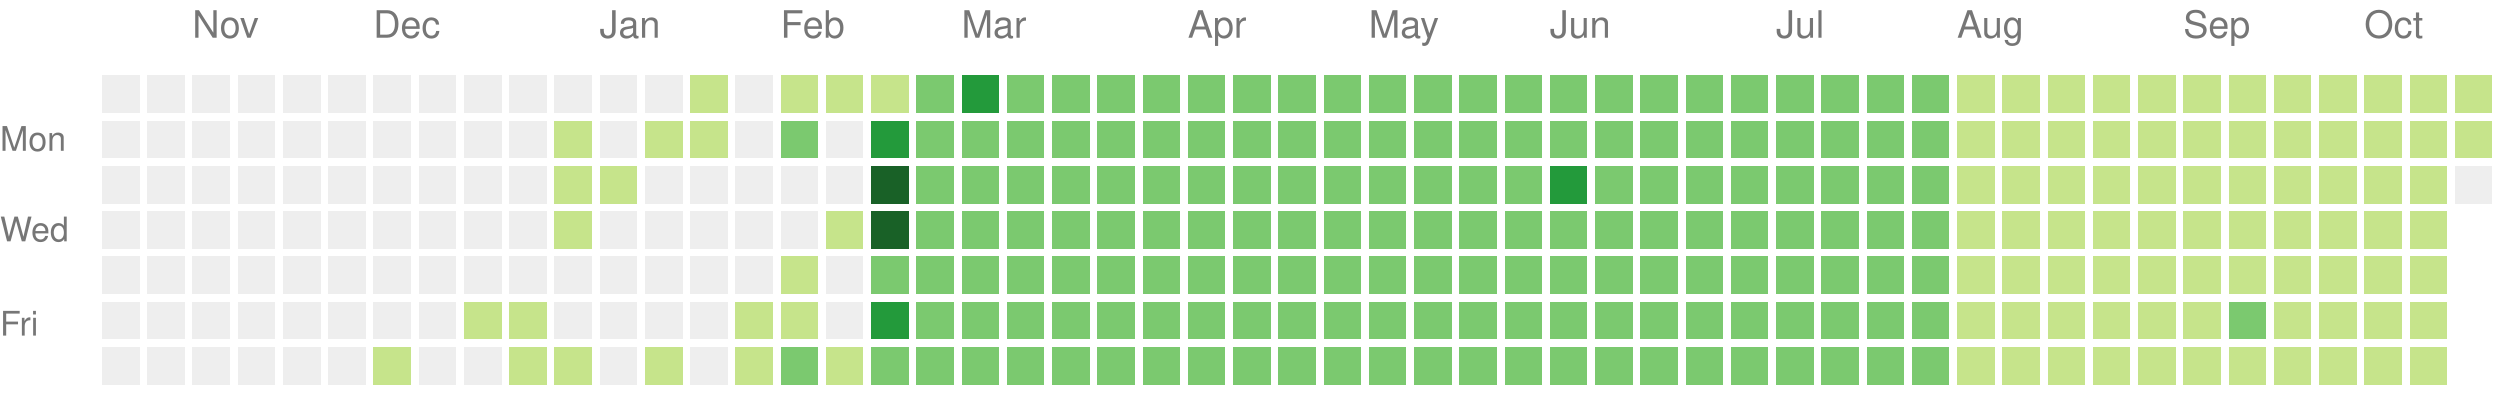
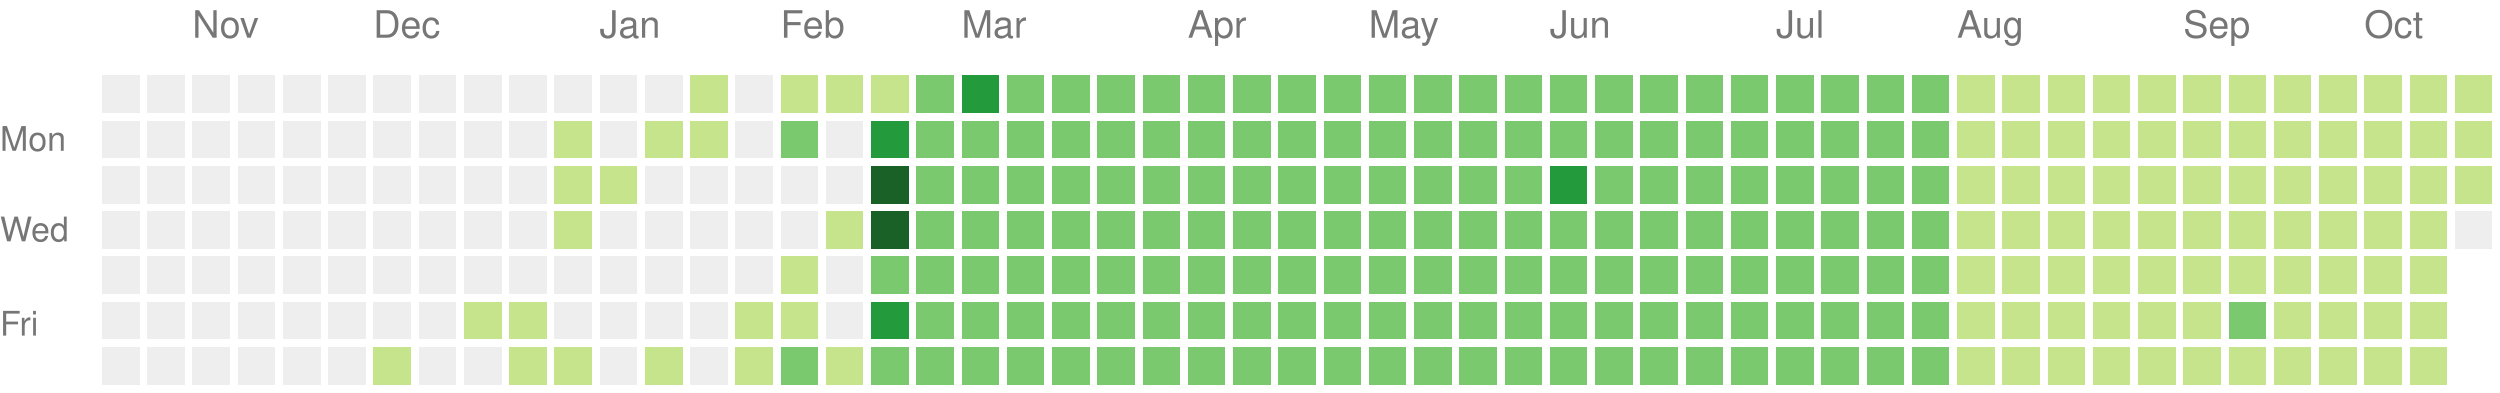
<svg xmlns="http://www.w3.org/2000/svg" version="1.1" width="663" height="104">
  <rect style="fill:#eeeeee;shape-rendering:crispedges;" data-score="0" data-date="2024-10-20" x="27" y="20" width="10" height="10" />
  <rect style="fill:#eeeeee;shape-rendering:crispedges;" data-score="0" data-date="2024-10-27" x="39" y="20" width="10" height="10" />
  <rect style="fill:#eeeeee;shape-rendering:crispedges;" data-score="0" data-date="2024-11-03" x="51" y="20" width="10" height="10" />
  <rect style="fill:#eeeeee;shape-rendering:crispedges;" data-score="0" data-date="2024-11-10" x="63" y="20" width="10" height="10" />
  <rect style="fill:#eeeeee;shape-rendering:crispedges;" data-score="0" data-date="2024-11-17" x="75" y="20" width="10" height="10" />
  <rect style="fill:#eeeeee;shape-rendering:crispedges;" data-score="0" data-date="2024-11-24" x="87" y="20" width="10" height="10" />
  <rect style="fill:#eeeeee;shape-rendering:crispedges;" data-score="0" data-date="2024-12-01" x="99" y="20" width="10" height="10" />
  <rect style="fill:#eeeeee;shape-rendering:crispedges;" data-score="0" data-date="2024-12-08" x="111" y="20" width="10" height="10" />
  <rect style="fill:#eeeeee;shape-rendering:crispedges;" data-score="0" data-date="2024-12-15" x="123" y="20" width="10" height="10" />
  <rect style="fill:#eeeeee;shape-rendering:crispedges;" data-score="0" data-date="2024-12-22" x="135" y="20" width="10" height="10" />
  <rect style="fill:#eeeeee;shape-rendering:crispedges;" data-score="0" data-date="2024-12-29" x="147" y="20" width="10" height="10" />
  <rect style="fill:#eeeeee;shape-rendering:crispedges;" data-score="0" data-date="2025-01-05" x="159" y="20" width="10" height="10" />
  <rect style="fill:#eeeeee;shape-rendering:crispedges;" data-score="0" data-date="2025-01-12" x="171" y="20" width="10" height="10" />
  <rect style="fill:#c6e48b;shape-rendering:crispedges;" data-score="1" data-date="2025-01-19" x="183" y="20" width="10" height="10" />
  <rect style="fill:#eeeeee;shape-rendering:crispedges;" data-score="0" data-date="2025-01-26" x="195" y="20" width="10" height="10" />
  <rect style="fill:#c6e48b;shape-rendering:crispedges;" data-score="1" data-date="2025-02-02" x="207" y="20" width="10" height="10" />
  <rect style="fill:#c6e48b;shape-rendering:crispedges;" data-score="1" data-date="2025-02-09" x="219" y="20" width="10" height="10" />
  <rect style="fill:#c6e48b;shape-rendering:crispedges;" data-score="1" data-date="2025-02-16" x="231" y="20" width="10" height="10" />
  <rect style="fill:#7bc96f;shape-rendering:crispedges;" data-score="2" data-date="2025-02-23" x="243" y="20" width="10" height="10" />
  <rect style="fill:#239a3b;shape-rendering:crispedges;" data-score="3" data-date="2025-03-02" x="255" y="20" width="10" height="10" />
  <rect style="fill:#7bc96f;shape-rendering:crispedges;" data-score="2" data-date="2025-03-09" x="267" y="20" width="10" height="10" />
  <rect style="fill:#7bc96f;shape-rendering:crispedges;" data-score="2" data-date="2025-03-16" x="279" y="20" width="10" height="10" />
  <rect style="fill:#7bc96f;shape-rendering:crispedges;" data-score="2" data-date="2025-03-23" x="291" y="20" width="10" height="10" />
  <rect style="fill:#7bc96f;shape-rendering:crispedges;" data-score="2" data-date="2025-03-30" x="303" y="20" width="10" height="10" />
  <rect style="fill:#7bc96f;shape-rendering:crispedges;" data-score="2" data-date="2025-04-06" x="315" y="20" width="10" height="10" />
  <rect style="fill:#7bc96f;shape-rendering:crispedges;" data-score="2" data-date="2025-04-13" x="327" y="20" width="10" height="10" />
  <rect style="fill:#7bc96f;shape-rendering:crispedges;" data-score="2" data-date="2025-04-20" x="339" y="20" width="10" height="10" />
  <rect style="fill:#7bc96f;shape-rendering:crispedges;" data-score="2" data-date="2025-04-27" x="351" y="20" width="10" height="10" />
  <rect style="fill:#7bc96f;shape-rendering:crispedges;" data-score="2" data-date="2025-05-04" x="363" y="20" width="10" height="10" />
  <rect style="fill:#7bc96f;shape-rendering:crispedges;" data-score="2" data-date="2025-05-11" x="375" y="20" width="10" height="10" />
  <rect style="fill:#7bc96f;shape-rendering:crispedges;" data-score="2" data-date="2025-05-18" x="387" y="20" width="10" height="10" />
  <rect style="fill:#7bc96f;shape-rendering:crispedges;" data-score="2" data-date="2025-05-25" x="399" y="20" width="10" height="10" />
  <rect style="fill:#7bc96f;shape-rendering:crispedges;" data-score="2" data-date="2025-06-01" x="411" y="20" width="10" height="10" />
  <rect style="fill:#7bc96f;shape-rendering:crispedges;" data-score="2" data-date="2025-06-08" x="423" y="20" width="10" height="10" />
  <rect style="fill:#7bc96f;shape-rendering:crispedges;" data-score="2" data-date="2025-06-15" x="435" y="20" width="10" height="10" />
  <rect style="fill:#7bc96f;shape-rendering:crispedges;" data-score="2" data-date="2025-06-22" x="447" y="20" width="10" height="10" />
  <rect style="fill:#7bc96f;shape-rendering:crispedges;" data-score="2" data-date="2025-06-29" x="459" y="20" width="10" height="10" />
  <rect style="fill:#7bc96f;shape-rendering:crispedges;" data-score="2" data-date="2025-07-06" x="471" y="20" width="10" height="10" />
  <rect style="fill:#7bc96f;shape-rendering:crispedges;" data-score="2" data-date="2025-07-13" x="483" y="20" width="10" height="10" />
  <rect style="fill:#7bc96f;shape-rendering:crispedges;" data-score="2" data-date="2025-07-20" x="495" y="20" width="10" height="10" />
  <rect style="fill:#7bc96f;shape-rendering:crispedges;" data-score="2" data-date="2025-07-27" x="507" y="20" width="10" height="10" />
  <rect style="fill:#c6e48b;shape-rendering:crispedges;" data-score="1" data-date="2025-08-03" x="519" y="20" width="10" height="10" />
  <rect style="fill:#c6e48b;shape-rendering:crispedges;" data-score="1" data-date="2025-08-10" x="531" y="20" width="10" height="10" />
  <rect style="fill:#c6e48b;shape-rendering:crispedges;" data-score="1" data-date="2025-08-17" x="543" y="20" width="10" height="10" />
  <rect style="fill:#c6e48b;shape-rendering:crispedges;" data-score="1" data-date="2025-08-24" x="555" y="20" width="10" height="10" />
  <rect style="fill:#c6e48b;shape-rendering:crispedges;" data-score="1" data-date="2025-08-31" x="567" y="20" width="10" height="10" />
  <rect style="fill:#c6e48b;shape-rendering:crispedges;" data-score="1" data-date="2025-09-07" x="579" y="20" width="10" height="10" />
  <rect style="fill:#c6e48b;shape-rendering:crispedges;" data-score="1" data-date="2025-09-14" x="591" y="20" width="10" height="10" />
  <rect style="fill:#c6e48b;shape-rendering:crispedges;" data-score="1" data-date="2025-09-21" x="603" y="20" width="10" height="10" />
  <rect style="fill:#c6e48b;shape-rendering:crispedges;" data-score="1" data-date="2025-09-28" x="615" y="20" width="10" height="10" />
  <rect style="fill:#c6e48b;shape-rendering:crispedges;" data-score="1" data-date="2025-10-05" x="627" y="20" width="10" height="10" />
  <rect style="fill:#c6e48b;shape-rendering:crispedges;" data-score="1" data-date="2025-10-12" x="639" y="20" width="10" height="10" />
  <rect style="fill:#c6e48b;shape-rendering:crispedges;" data-score="1" data-date="2025-10-19" x="651" y="20" width="10" height="10" />
  <rect style="fill:#eeeeee;shape-rendering:crispedges;" data-score="0" data-date="2024-10-21" x="27" y="32" width="10" height="10" />
  <rect style="fill:#eeeeee;shape-rendering:crispedges;" data-score="0" data-date="2024-10-28" x="39" y="32" width="10" height="10" />
  <rect style="fill:#eeeeee;shape-rendering:crispedges;" data-score="0" data-date="2024-11-04" x="51" y="32" width="10" height="10" />
  <rect style="fill:#eeeeee;shape-rendering:crispedges;" data-score="0" data-date="2024-11-11" x="63" y="32" width="10" height="10" />
  <rect style="fill:#eeeeee;shape-rendering:crispedges;" data-score="0" data-date="2024-11-18" x="75" y="32" width="10" height="10" />
  <rect style="fill:#eeeeee;shape-rendering:crispedges;" data-score="0" data-date="2024-11-25" x="87" y="32" width="10" height="10" />
  <rect style="fill:#eeeeee;shape-rendering:crispedges;" data-score="0" data-date="2024-12-02" x="99" y="32" width="10" height="10" />
  <rect style="fill:#eeeeee;shape-rendering:crispedges;" data-score="0" data-date="2024-12-09" x="111" y="32" width="10" height="10" />
  <rect style="fill:#eeeeee;shape-rendering:crispedges;" data-score="0" data-date="2024-12-16" x="123" y="32" width="10" height="10" />
  <rect style="fill:#eeeeee;shape-rendering:crispedges;" data-score="0" data-date="2024-12-23" x="135" y="32" width="10" height="10" />
  <rect style="fill:#c6e48b;shape-rendering:crispedges;" data-score="1" data-date="2024-12-30" x="147" y="32" width="10" height="10" />
  <rect style="fill:#eeeeee;shape-rendering:crispedges;" data-score="0" data-date="2025-01-06" x="159" y="32" width="10" height="10" />
  <rect style="fill:#c6e48b;shape-rendering:crispedges;" data-score="1" data-date="2025-01-13" x="171" y="32" width="10" height="10" />
  <rect style="fill:#c6e48b;shape-rendering:crispedges;" data-score="1" data-date="2025-01-20" x="183" y="32" width="10" height="10" />
  <rect style="fill:#eeeeee;shape-rendering:crispedges;" data-score="0" data-date="2025-01-27" x="195" y="32" width="10" height="10" />
  <rect style="fill:#7bc96f;shape-rendering:crispedges;" data-score="2" data-date="2025-02-03" x="207" y="32" width="10" height="10" />
  <rect style="fill:#eeeeee;shape-rendering:crispedges;" data-score="0" data-date="2025-02-10" x="219" y="32" width="10" height="10" />
  <rect style="fill:#239a3b;shape-rendering:crispedges;" data-score="3" data-date="2025-02-17" x="231" y="32" width="10" height="10" />
  <rect style="fill:#7bc96f;shape-rendering:crispedges;" data-score="2" data-date="2025-02-24" x="243" y="32" width="10" height="10" />
  <rect style="fill:#7bc96f;shape-rendering:crispedges;" data-score="2" data-date="2025-03-03" x="255" y="32" width="10" height="10" />
  <rect style="fill:#7bc96f;shape-rendering:crispedges;" data-score="2" data-date="2025-03-10" x="267" y="32" width="10" height="10" />
  <rect style="fill:#7bc96f;shape-rendering:crispedges;" data-score="2" data-date="2025-03-17" x="279" y="32" width="10" height="10" />
  <rect style="fill:#7bc96f;shape-rendering:crispedges;" data-score="2" data-date="2025-03-24" x="291" y="32" width="10" height="10" />
  <rect style="fill:#7bc96f;shape-rendering:crispedges;" data-score="2" data-date="2025-03-31" x="303" y="32" width="10" height="10" />
  <rect style="fill:#7bc96f;shape-rendering:crispedges;" data-score="2" data-date="2025-04-07" x="315" y="32" width="10" height="10" />
  <rect style="fill:#7bc96f;shape-rendering:crispedges;" data-score="2" data-date="2025-04-14" x="327" y="32" width="10" height="10" />
  <rect style="fill:#7bc96f;shape-rendering:crispedges;" data-score="2" data-date="2025-04-21" x="339" y="32" width="10" height="10" />
  <rect style="fill:#7bc96f;shape-rendering:crispedges;" data-score="2" data-date="2025-04-28" x="351" y="32" width="10" height="10" />
  <rect style="fill:#7bc96f;shape-rendering:crispedges;" data-score="2" data-date="2025-05-05" x="363" y="32" width="10" height="10" />
  <rect style="fill:#7bc96f;shape-rendering:crispedges;" data-score="2" data-date="2025-05-12" x="375" y="32" width="10" height="10" />
  <rect style="fill:#7bc96f;shape-rendering:crispedges;" data-score="2" data-date="2025-05-19" x="387" y="32" width="10" height="10" />
  <rect style="fill:#7bc96f;shape-rendering:crispedges;" data-score="2" data-date="2025-05-26" x="399" y="32" width="10" height="10" />
  <rect style="fill:#7bc96f;shape-rendering:crispedges;" data-score="2" data-date="2025-06-02" x="411" y="32" width="10" height="10" />
  <rect style="fill:#7bc96f;shape-rendering:crispedges;" data-score="2" data-date="2025-06-09" x="423" y="32" width="10" height="10" />
  <rect style="fill:#7bc96f;shape-rendering:crispedges;" data-score="2" data-date="2025-06-16" x="435" y="32" width="10" height="10" />
  <rect style="fill:#7bc96f;shape-rendering:crispedges;" data-score="2" data-date="2025-06-23" x="447" y="32" width="10" height="10" />
  <rect style="fill:#7bc96f;shape-rendering:crispedges;" data-score="2" data-date="2025-06-30" x="459" y="32" width="10" height="10" />
  <rect style="fill:#7bc96f;shape-rendering:crispedges;" data-score="2" data-date="2025-07-07" x="471" y="32" width="10" height="10" />
  <rect style="fill:#7bc96f;shape-rendering:crispedges;" data-score="2" data-date="2025-07-14" x="483" y="32" width="10" height="10" />
  <rect style="fill:#7bc96f;shape-rendering:crispedges;" data-score="2" data-date="2025-07-21" x="495" y="32" width="10" height="10" />
  <rect style="fill:#7bc96f;shape-rendering:crispedges;" data-score="2" data-date="2025-07-28" x="507" y="32" width="10" height="10" />
  <rect style="fill:#c6e48b;shape-rendering:crispedges;" data-score="1" data-date="2025-08-04" x="519" y="32" width="10" height="10" />
  <rect style="fill:#c6e48b;shape-rendering:crispedges;" data-score="1" data-date="2025-08-11" x="531" y="32" width="10" height="10" />
  <rect style="fill:#c6e48b;shape-rendering:crispedges;" data-score="1" data-date="2025-08-18" x="543" y="32" width="10" height="10" />
  <rect style="fill:#c6e48b;shape-rendering:crispedges;" data-score="1" data-date="2025-08-25" x="555" y="32" width="10" height="10" />
  <rect style="fill:#c6e48b;shape-rendering:crispedges;" data-score="1" data-date="2025-09-01" x="567" y="32" width="10" height="10" />
  <rect style="fill:#c6e48b;shape-rendering:crispedges;" data-score="1" data-date="2025-09-08" x="579" y="32" width="10" height="10" />
  <rect style="fill:#c6e48b;shape-rendering:crispedges;" data-score="1" data-date="2025-09-15" x="591" y="32" width="10" height="10" />
  <rect style="fill:#c6e48b;shape-rendering:crispedges;" data-score="1" data-date="2025-09-22" x="603" y="32" width="10" height="10" />
  <rect style="fill:#c6e48b;shape-rendering:crispedges;" data-score="1" data-date="2025-09-29" x="615" y="32" width="10" height="10" />
  <rect style="fill:#c6e48b;shape-rendering:crispedges;" data-score="1" data-date="2025-10-06" x="627" y="32" width="10" height="10" />
  <rect style="fill:#c6e48b;shape-rendering:crispedges;" data-score="1" data-date="2025-10-13" x="639" y="32" width="10" height="10" />
  <rect style="fill:#c6e48b;shape-rendering:crispedges;" data-score="1" data-date="2025-10-20" x="651" y="32" width="10" height="10" />
  <rect style="fill:#eeeeee;shape-rendering:crispedges;" data-score="0" data-date="2024-10-22" x="27" y="44" width="10" height="10" />
  <rect style="fill:#eeeeee;shape-rendering:crispedges;" data-score="0" data-date="2024-10-29" x="39" y="44" width="10" height="10" />
  <rect style="fill:#eeeeee;shape-rendering:crispedges;" data-score="0" data-date="2024-11-05" x="51" y="44" width="10" height="10" />
  <rect style="fill:#eeeeee;shape-rendering:crispedges;" data-score="0" data-date="2024-11-12" x="63" y="44" width="10" height="10" />
  <rect style="fill:#eeeeee;shape-rendering:crispedges;" data-score="0" data-date="2024-11-19" x="75" y="44" width="10" height="10" />
  <rect style="fill:#eeeeee;shape-rendering:crispedges;" data-score="0" data-date="2024-11-26" x="87" y="44" width="10" height="10" />
  <rect style="fill:#eeeeee;shape-rendering:crispedges;" data-score="0" data-date="2024-12-03" x="99" y="44" width="10" height="10" />
  <rect style="fill:#eeeeee;shape-rendering:crispedges;" data-score="0" data-date="2024-12-10" x="111" y="44" width="10" height="10" />
  <rect style="fill:#eeeeee;shape-rendering:crispedges;" data-score="0" data-date="2024-12-17" x="123" y="44" width="10" height="10" />
  <rect style="fill:#eeeeee;shape-rendering:crispedges;" data-score="0" data-date="2024-12-24" x="135" y="44" width="10" height="10" />
  <rect style="fill:#c6e48b;shape-rendering:crispedges;" data-score="1" data-date="2024-12-31" x="147" y="44" width="10" height="10" />
  <rect style="fill:#c6e48b;shape-rendering:crispedges;" data-score="1" data-date="2025-01-07" x="159" y="44" width="10" height="10" />
  <rect style="fill:#eeeeee;shape-rendering:crispedges;" data-score="0" data-date="2025-01-14" x="171" y="44" width="10" height="10" />
  <rect style="fill:#eeeeee;shape-rendering:crispedges;" data-score="0" data-date="2025-01-21" x="183" y="44" width="10" height="10" />
  <rect style="fill:#eeeeee;shape-rendering:crispedges;" data-score="0" data-date="2025-01-28" x="195" y="44" width="10" height="10" />
  <rect style="fill:#eeeeee;shape-rendering:crispedges;" data-score="0" data-date="2025-02-04" x="207" y="44" width="10" height="10" />
  <rect style="fill:#eeeeee;shape-rendering:crispedges;" data-score="0" data-date="2025-02-11" x="219" y="44" width="10" height="10" />
  <rect style="fill:#196127;shape-rendering:crispedges;" data-score="4" data-date="2025-02-18" x="231" y="44" width="10" height="10" />
  <rect style="fill:#7bc96f;shape-rendering:crispedges;" data-score="2" data-date="2025-02-25" x="243" y="44" width="10" height="10" />
  <rect style="fill:#7bc96f;shape-rendering:crispedges;" data-score="2" data-date="2025-03-04" x="255" y="44" width="10" height="10" />
  <rect style="fill:#7bc96f;shape-rendering:crispedges;" data-score="2" data-date="2025-03-11" x="267" y="44" width="10" height="10" />
  <rect style="fill:#7bc96f;shape-rendering:crispedges;" data-score="2" data-date="2025-03-18" x="279" y="44" width="10" height="10" />
  <rect style="fill:#7bc96f;shape-rendering:crispedges;" data-score="2" data-date="2025-03-25" x="291" y="44" width="10" height="10" />
  <rect style="fill:#7bc96f;shape-rendering:crispedges;" data-score="2" data-date="2025-04-01" x="303" y="44" width="10" height="10" />
  <rect style="fill:#7bc96f;shape-rendering:crispedges;" data-score="2" data-date="2025-04-08" x="315" y="44" width="10" height="10" />
  <rect style="fill:#7bc96f;shape-rendering:crispedges;" data-score="2" data-date="2025-04-15" x="327" y="44" width="10" height="10" />
  <rect style="fill:#7bc96f;shape-rendering:crispedges;" data-score="2" data-date="2025-04-22" x="339" y="44" width="10" height="10" />
  <rect style="fill:#7bc96f;shape-rendering:crispedges;" data-score="2" data-date="2025-04-29" x="351" y="44" width="10" height="10" />
  <rect style="fill:#7bc96f;shape-rendering:crispedges;" data-score="2" data-date="2025-05-06" x="363" y="44" width="10" height="10" />
  <rect style="fill:#7bc96f;shape-rendering:crispedges;" data-score="2" data-date="2025-05-13" x="375" y="44" width="10" height="10" />
  <rect style="fill:#7bc96f;shape-rendering:crispedges;" data-score="2" data-date="2025-05-20" x="387" y="44" width="10" height="10" />
  <rect style="fill:#7bc96f;shape-rendering:crispedges;" data-score="2" data-date="2025-05-27" x="399" y="44" width="10" height="10" />
  <rect style="fill:#239a3b;shape-rendering:crispedges;" data-score="3" data-date="2025-06-03" x="411" y="44" width="10" height="10" />
  <rect style="fill:#7bc96f;shape-rendering:crispedges;" data-score="2" data-date="2025-06-10" x="423" y="44" width="10" height="10" />
  <rect style="fill:#7bc96f;shape-rendering:crispedges;" data-score="2" data-date="2025-06-17" x="435" y="44" width="10" height="10" />
  <rect style="fill:#7bc96f;shape-rendering:crispedges;" data-score="2" data-date="2025-06-24" x="447" y="44" width="10" height="10" />
  <rect style="fill:#7bc96f;shape-rendering:crispedges;" data-score="2" data-date="2025-07-01" x="459" y="44" width="10" height="10" />
  <rect style="fill:#7bc96f;shape-rendering:crispedges;" data-score="2" data-date="2025-07-08" x="471" y="44" width="10" height="10" />
  <rect style="fill:#7bc96f;shape-rendering:crispedges;" data-score="2" data-date="2025-07-15" x="483" y="44" width="10" height="10" />
  <rect style="fill:#7bc96f;shape-rendering:crispedges;" data-score="2" data-date="2025-07-22" x="495" y="44" width="10" height="10" />
  <rect style="fill:#7bc96f;shape-rendering:crispedges;" data-score="2" data-date="2025-07-29" x="507" y="44" width="10" height="10" />
  <rect style="fill:#c6e48b;shape-rendering:crispedges;" data-score="1" data-date="2025-08-05" x="519" y="44" width="10" height="10" />
  <rect style="fill:#c6e48b;shape-rendering:crispedges;" data-score="1" data-date="2025-08-12" x="531" y="44" width="10" height="10" />
  <rect style="fill:#c6e48b;shape-rendering:crispedges;" data-score="1" data-date="2025-08-19" x="543" y="44" width="10" height="10" />
  <rect style="fill:#c6e48b;shape-rendering:crispedges;" data-score="1" data-date="2025-08-26" x="555" y="44" width="10" height="10" />
  <rect style="fill:#c6e48b;shape-rendering:crispedges;" data-score="1" data-date="2025-09-02" x="567" y="44" width="10" height="10" />
  <rect style="fill:#c6e48b;shape-rendering:crispedges;" data-score="1" data-date="2025-09-09" x="579" y="44" width="10" height="10" />
  <rect style="fill:#c6e48b;shape-rendering:crispedges;" data-score="1" data-date="2025-09-16" x="591" y="44" width="10" height="10" />
  <rect style="fill:#c6e48b;shape-rendering:crispedges;" data-score="1" data-date="2025-09-23" x="603" y="44" width="10" height="10" />
  <rect style="fill:#c6e48b;shape-rendering:crispedges;" data-score="1" data-date="2025-09-30" x="615" y="44" width="10" height="10" />
  <rect style="fill:#c6e48b;shape-rendering:crispedges;" data-score="1" data-date="2025-10-07" x="627" y="44" width="10" height="10" />
  <rect style="fill:#c6e48b;shape-rendering:crispedges;" data-score="1" data-date="2025-10-14" x="639" y="44" width="10" height="10" />
-   <rect style="fill:#eeeeee;shape-rendering:crispedges;" data-score="0" data-date="2025-10-21" x="651" y="44" width="10" height="10" />
+   <rect style="fill:#c6e48b;shape-rendering:crispedges;" data-score="1" data-date="2025-10-21" x="651" y="44" width="10" height="10" />
  <rect style="fill:#eeeeee;shape-rendering:crispedges;" data-score="0" data-date="2024-10-23" x="27" y="56" width="10" height="10" />
  <rect style="fill:#eeeeee;shape-rendering:crispedges;" data-score="0" data-date="2024-10-30" x="39" y="56" width="10" height="10" />
  <rect style="fill:#eeeeee;shape-rendering:crispedges;" data-score="0" data-date="2024-11-06" x="51" y="56" width="10" height="10" />
  <rect style="fill:#eeeeee;shape-rendering:crispedges;" data-score="0" data-date="2024-11-13" x="63" y="56" width="10" height="10" />
  <rect style="fill:#eeeeee;shape-rendering:crispedges;" data-score="0" data-date="2024-11-20" x="75" y="56" width="10" height="10" />
  <rect style="fill:#eeeeee;shape-rendering:crispedges;" data-score="0" data-date="2024-11-27" x="87" y="56" width="10" height="10" />
  <rect style="fill:#eeeeee;shape-rendering:crispedges;" data-score="0" data-date="2024-12-04" x="99" y="56" width="10" height="10" />
  <rect style="fill:#eeeeee;shape-rendering:crispedges;" data-score="0" data-date="2024-12-11" x="111" y="56" width="10" height="10" />
  <rect style="fill:#eeeeee;shape-rendering:crispedges;" data-score="0" data-date="2024-12-18" x="123" y="56" width="10" height="10" />
  <rect style="fill:#eeeeee;shape-rendering:crispedges;" data-score="0" data-date="2024-12-25" x="135" y="56" width="10" height="10" />
  <rect style="fill:#c6e48b;shape-rendering:crispedges;" data-score="1" data-date="2025-01-01" x="147" y="56" width="10" height="10" />
  <rect style="fill:#eeeeee;shape-rendering:crispedges;" data-score="0" data-date="2025-01-08" x="159" y="56" width="10" height="10" />
  <rect style="fill:#eeeeee;shape-rendering:crispedges;" data-score="0" data-date="2025-01-15" x="171" y="56" width="10" height="10" />
  <rect style="fill:#eeeeee;shape-rendering:crispedges;" data-score="0" data-date="2025-01-22" x="183" y="56" width="10" height="10" />
  <rect style="fill:#eeeeee;shape-rendering:crispedges;" data-score="0" data-date="2025-01-29" x="195" y="56" width="10" height="10" />
  <rect style="fill:#eeeeee;shape-rendering:crispedges;" data-score="0" data-date="2025-02-05" x="207" y="56" width="10" height="10" />
  <rect style="fill:#c6e48b;shape-rendering:crispedges;" data-score="1" data-date="2025-02-12" x="219" y="56" width="10" height="10" />
  <rect style="fill:#196127;shape-rendering:crispedges;" data-score="4" data-date="2025-02-19" x="231" y="56" width="10" height="10" />
  <rect style="fill:#7bc96f;shape-rendering:crispedges;" data-score="2" data-date="2025-02-26" x="243" y="56" width="10" height="10" />
  <rect style="fill:#7bc96f;shape-rendering:crispedges;" data-score="2" data-date="2025-03-05" x="255" y="56" width="10" height="10" />
  <rect style="fill:#7bc96f;shape-rendering:crispedges;" data-score="2" data-date="2025-03-12" x="267" y="56" width="10" height="10" />
  <rect style="fill:#7bc96f;shape-rendering:crispedges;" data-score="2" data-date="2025-03-19" x="279" y="56" width="10" height="10" />
  <rect style="fill:#7bc96f;shape-rendering:crispedges;" data-score="2" data-date="2025-03-26" x="291" y="56" width="10" height="10" />
  <rect style="fill:#7bc96f;shape-rendering:crispedges;" data-score="2" data-date="2025-04-02" x="303" y="56" width="10" height="10" />
  <rect style="fill:#7bc96f;shape-rendering:crispedges;" data-score="2" data-date="2025-04-09" x="315" y="56" width="10" height="10" />
  <rect style="fill:#7bc96f;shape-rendering:crispedges;" data-score="2" data-date="2025-04-16" x="327" y="56" width="10" height="10" />
  <rect style="fill:#7bc96f;shape-rendering:crispedges;" data-score="2" data-date="2025-04-23" x="339" y="56" width="10" height="10" />
  <rect style="fill:#7bc96f;shape-rendering:crispedges;" data-score="2" data-date="2025-04-30" x="351" y="56" width="10" height="10" />
  <rect style="fill:#7bc96f;shape-rendering:crispedges;" data-score="2" data-date="2025-05-07" x="363" y="56" width="10" height="10" />
  <rect style="fill:#7bc96f;shape-rendering:crispedges;" data-score="2" data-date="2025-05-14" x="375" y="56" width="10" height="10" />
  <rect style="fill:#7bc96f;shape-rendering:crispedges;" data-score="2" data-date="2025-05-21" x="387" y="56" width="10" height="10" />
  <rect style="fill:#7bc96f;shape-rendering:crispedges;" data-score="2" data-date="2025-05-28" x="399" y="56" width="10" height="10" />
  <rect style="fill:#7bc96f;shape-rendering:crispedges;" data-score="2" data-date="2025-06-04" x="411" y="56" width="10" height="10" />
  <rect style="fill:#7bc96f;shape-rendering:crispedges;" data-score="2" data-date="2025-06-11" x="423" y="56" width="10" height="10" />
  <rect style="fill:#7bc96f;shape-rendering:crispedges;" data-score="2" data-date="2025-06-18" x="435" y="56" width="10" height="10" />
  <rect style="fill:#7bc96f;shape-rendering:crispedges;" data-score="2" data-date="2025-06-25" x="447" y="56" width="10" height="10" />
  <rect style="fill:#7bc96f;shape-rendering:crispedges;" data-score="2" data-date="2025-07-02" x="459" y="56" width="10" height="10" />
  <rect style="fill:#7bc96f;shape-rendering:crispedges;" data-score="2" data-date="2025-07-09" x="471" y="56" width="10" height="10" />
  <rect style="fill:#7bc96f;shape-rendering:crispedges;" data-score="2" data-date="2025-07-16" x="483" y="56" width="10" height="10" />
  <rect style="fill:#7bc96f;shape-rendering:crispedges;" data-score="2" data-date="2025-07-23" x="495" y="56" width="10" height="10" />
  <rect style="fill:#7bc96f;shape-rendering:crispedges;" data-score="2" data-date="2025-07-30" x="507" y="56" width="10" height="10" />
  <rect style="fill:#c6e48b;shape-rendering:crispedges;" data-score="1" data-date="2025-08-06" x="519" y="56" width="10" height="10" />
  <rect style="fill:#c6e48b;shape-rendering:crispedges;" data-score="1" data-date="2025-08-13" x="531" y="56" width="10" height="10" />
  <rect style="fill:#c6e48b;shape-rendering:crispedges;" data-score="1" data-date="2025-08-20" x="543" y="56" width="10" height="10" />
  <rect style="fill:#c6e48b;shape-rendering:crispedges;" data-score="1" data-date="2025-08-27" x="555" y="56" width="10" height="10" />
  <rect style="fill:#c6e48b;shape-rendering:crispedges;" data-score="1" data-date="2025-09-03" x="567" y="56" width="10" height="10" />
  <rect style="fill:#c6e48b;shape-rendering:crispedges;" data-score="1" data-date="2025-09-10" x="579" y="56" width="10" height="10" />
  <rect style="fill:#c6e48b;shape-rendering:crispedges;" data-score="1" data-date="2025-09-17" x="591" y="56" width="10" height="10" />
  <rect style="fill:#c6e48b;shape-rendering:crispedges;" data-score="1" data-date="2025-09-24" x="603" y="56" width="10" height="10" />
  <rect style="fill:#c6e48b;shape-rendering:crispedges;" data-score="1" data-date="2025-10-01" x="615" y="56" width="10" height="10" />
  <rect style="fill:#c6e48b;shape-rendering:crispedges;" data-score="1" data-date="2025-10-08" x="627" y="56" width="10" height="10" />
  <rect style="fill:#c6e48b;shape-rendering:crispedges;" data-score="1" data-date="2025-10-15" x="639" y="56" width="10" height="10" />
+   <rect style="fill:#eeeeee;shape-rendering:crispedges;" data-score="0" data-date="2025-10-22" x="651" y="56" width="10" height="10" />
  <rect style="fill:#eeeeee;shape-rendering:crispedges;" data-score="0" data-date="2024-10-24" x="27" y="68" width="10" height="10" />
  <rect style="fill:#eeeeee;shape-rendering:crispedges;" data-score="0" data-date="2024-10-31" x="39" y="68" width="10" height="10" />
  <rect style="fill:#eeeeee;shape-rendering:crispedges;" data-score="0" data-date="2024-11-07" x="51" y="68" width="10" height="10" />
  <rect style="fill:#eeeeee;shape-rendering:crispedges;" data-score="0" data-date="2024-11-14" x="63" y="68" width="10" height="10" />
  <rect style="fill:#eeeeee;shape-rendering:crispedges;" data-score="0" data-date="2024-11-21" x="75" y="68" width="10" height="10" />
  <rect style="fill:#eeeeee;shape-rendering:crispedges;" data-score="0" data-date="2024-11-28" x="87" y="68" width="10" height="10" />
  <rect style="fill:#eeeeee;shape-rendering:crispedges;" data-score="0" data-date="2024-12-05" x="99" y="68" width="10" height="10" />
  <rect style="fill:#eeeeee;shape-rendering:crispedges;" data-score="0" data-date="2024-12-12" x="111" y="68" width="10" height="10" />
  <rect style="fill:#eeeeee;shape-rendering:crispedges;" data-score="0" data-date="2024-12-19" x="123" y="68" width="10" height="10" />
  <rect style="fill:#eeeeee;shape-rendering:crispedges;" data-score="0" data-date="2024-12-26" x="135" y="68" width="10" height="10" />
  <rect style="fill:#eeeeee;shape-rendering:crispedges;" data-score="0" data-date="2025-01-02" x="147" y="68" width="10" height="10" />
  <rect style="fill:#eeeeee;shape-rendering:crispedges;" data-score="0" data-date="2025-01-09" x="159" y="68" width="10" height="10" />
  <rect style="fill:#eeeeee;shape-rendering:crispedges;" data-score="0" data-date="2025-01-16" x="171" y="68" width="10" height="10" />
  <rect style="fill:#eeeeee;shape-rendering:crispedges;" data-score="0" data-date="2025-01-23" x="183" y="68" width="10" height="10" />
  <rect style="fill:#eeeeee;shape-rendering:crispedges;" data-score="0" data-date="2025-01-30" x="195" y="68" width="10" height="10" />
  <rect style="fill:#c6e48b;shape-rendering:crispedges;" data-score="1" data-date="2025-02-06" x="207" y="68" width="10" height="10" />
  <rect style="fill:#eeeeee;shape-rendering:crispedges;" data-score="0" data-date="2025-02-13" x="219" y="68" width="10" height="10" />
  <rect style="fill:#7bc96f;shape-rendering:crispedges;" data-score="2" data-date="2025-02-20" x="231" y="68" width="10" height="10" />
  <rect style="fill:#7bc96f;shape-rendering:crispedges;" data-score="2" data-date="2025-02-27" x="243" y="68" width="10" height="10" />
  <rect style="fill:#7bc96f;shape-rendering:crispedges;" data-score="2" data-date="2025-03-06" x="255" y="68" width="10" height="10" />
  <rect style="fill:#7bc96f;shape-rendering:crispedges;" data-score="2" data-date="2025-03-13" x="267" y="68" width="10" height="10" />
  <rect style="fill:#7bc96f;shape-rendering:crispedges;" data-score="2" data-date="2025-03-20" x="279" y="68" width="10" height="10" />
  <rect style="fill:#7bc96f;shape-rendering:crispedges;" data-score="2" data-date="2025-03-27" x="291" y="68" width="10" height="10" />
  <rect style="fill:#7bc96f;shape-rendering:crispedges;" data-score="2" data-date="2025-04-03" x="303" y="68" width="10" height="10" />
  <rect style="fill:#7bc96f;shape-rendering:crispedges;" data-score="2" data-date="2025-04-10" x="315" y="68" width="10" height="10" />
  <rect style="fill:#7bc96f;shape-rendering:crispedges;" data-score="2" data-date="2025-04-17" x="327" y="68" width="10" height="10" />
  <rect style="fill:#7bc96f;shape-rendering:crispedges;" data-score="2" data-date="2025-04-24" x="339" y="68" width="10" height="10" />
  <rect style="fill:#7bc96f;shape-rendering:crispedges;" data-score="2" data-date="2025-05-01" x="351" y="68" width="10" height="10" />
  <rect style="fill:#7bc96f;shape-rendering:crispedges;" data-score="2" data-date="2025-05-08" x="363" y="68" width="10" height="10" />
  <rect style="fill:#7bc96f;shape-rendering:crispedges;" data-score="2" data-date="2025-05-15" x="375" y="68" width="10" height="10" />
  <rect style="fill:#7bc96f;shape-rendering:crispedges;" data-score="2" data-date="2025-05-22" x="387" y="68" width="10" height="10" />
  <rect style="fill:#7bc96f;shape-rendering:crispedges;" data-score="2" data-date="2025-05-29" x="399" y="68" width="10" height="10" />
  <rect style="fill:#7bc96f;shape-rendering:crispedges;" data-score="2" data-date="2025-06-05" x="411" y="68" width="10" height="10" />
  <rect style="fill:#7bc96f;shape-rendering:crispedges;" data-score="2" data-date="2025-06-12" x="423" y="68" width="10" height="10" />
  <rect style="fill:#7bc96f;shape-rendering:crispedges;" data-score="2" data-date="2025-06-19" x="435" y="68" width="10" height="10" />
  <rect style="fill:#7bc96f;shape-rendering:crispedges;" data-score="2" data-date="2025-06-26" x="447" y="68" width="10" height="10" />
  <rect style="fill:#7bc96f;shape-rendering:crispedges;" data-score="2" data-date="2025-07-03" x="459" y="68" width="10" height="10" />
  <rect style="fill:#7bc96f;shape-rendering:crispedges;" data-score="2" data-date="2025-07-10" x="471" y="68" width="10" height="10" />
  <rect style="fill:#7bc96f;shape-rendering:crispedges;" data-score="2" data-date="2025-07-17" x="483" y="68" width="10" height="10" />
  <rect style="fill:#7bc96f;shape-rendering:crispedges;" data-score="2" data-date="2025-07-24" x="495" y="68" width="10" height="10" />
  <rect style="fill:#7bc96f;shape-rendering:crispedges;" data-score="2" data-date="2025-07-31" x="507" y="68" width="10" height="10" />
  <rect style="fill:#c6e48b;shape-rendering:crispedges;" data-score="1" data-date="2025-08-07" x="519" y="68" width="10" height="10" />
  <rect style="fill:#c6e48b;shape-rendering:crispedges;" data-score="1" data-date="2025-08-14" x="531" y="68" width="10" height="10" />
  <rect style="fill:#c6e48b;shape-rendering:crispedges;" data-score="1" data-date="2025-08-21" x="543" y="68" width="10" height="10" />
  <rect style="fill:#c6e48b;shape-rendering:crispedges;" data-score="1" data-date="2025-08-28" x="555" y="68" width="10" height="10" />
  <rect style="fill:#c6e48b;shape-rendering:crispedges;" data-score="1" data-date="2025-09-04" x="567" y="68" width="10" height="10" />
  <rect style="fill:#c6e48b;shape-rendering:crispedges;" data-score="1" data-date="2025-09-11" x="579" y="68" width="10" height="10" />
  <rect style="fill:#c6e48b;shape-rendering:crispedges;" data-score="1" data-date="2025-09-18" x="591" y="68" width="10" height="10" />
  <rect style="fill:#c6e48b;shape-rendering:crispedges;" data-score="1" data-date="2025-09-25" x="603" y="68" width="10" height="10" />
  <rect style="fill:#c6e48b;shape-rendering:crispedges;" data-score="1" data-date="2025-10-02" x="615" y="68" width="10" height="10" />
  <rect style="fill:#c6e48b;shape-rendering:crispedges;" data-score="1" data-date="2025-10-09" x="627" y="68" width="10" height="10" />
  <rect style="fill:#c6e48b;shape-rendering:crispedges;" data-score="1" data-date="2025-10-16" x="639" y="68" width="10" height="10" />
  <rect style="fill:#eeeeee;shape-rendering:crispedges;" data-score="0" data-date="2024-10-25" x="27" y="80" width="10" height="10" />
  <rect style="fill:#eeeeee;shape-rendering:crispedges;" data-score="0" data-date="2024-11-01" x="39" y="80" width="10" height="10" />
  <rect style="fill:#eeeeee;shape-rendering:crispedges;" data-score="0" data-date="2024-11-08" x="51" y="80" width="10" height="10" />
  <rect style="fill:#eeeeee;shape-rendering:crispedges;" data-score="0" data-date="2024-11-15" x="63" y="80" width="10" height="10" />
  <rect style="fill:#eeeeee;shape-rendering:crispedges;" data-score="0" data-date="2024-11-22" x="75" y="80" width="10" height="10" />
  <rect style="fill:#eeeeee;shape-rendering:crispedges;" data-score="0" data-date="2024-11-29" x="87" y="80" width="10" height="10" />
  <rect style="fill:#eeeeee;shape-rendering:crispedges;" data-score="0" data-date="2024-12-06" x="99" y="80" width="10" height="10" />
  <rect style="fill:#eeeeee;shape-rendering:crispedges;" data-score="0" data-date="2024-12-13" x="111" y="80" width="10" height="10" />
  <rect style="fill:#c6e48b;shape-rendering:crispedges;" data-score="1" data-date="2024-12-20" x="123" y="80" width="10" height="10" />
  <rect style="fill:#c6e48b;shape-rendering:crispedges;" data-score="1" data-date="2024-12-27" x="135" y="80" width="10" height="10" />
  <rect style="fill:#eeeeee;shape-rendering:crispedges;" data-score="0" data-date="2025-01-03" x="147" y="80" width="10" height="10" />
  <rect style="fill:#eeeeee;shape-rendering:crispedges;" data-score="0" data-date="2025-01-10" x="159" y="80" width="10" height="10" />
  <rect style="fill:#eeeeee;shape-rendering:crispedges;" data-score="0" data-date="2025-01-17" x="171" y="80" width="10" height="10" />
  <rect style="fill:#eeeeee;shape-rendering:crispedges;" data-score="0" data-date="2025-01-24" x="183" y="80" width="10" height="10" />
  <rect style="fill:#c6e48b;shape-rendering:crispedges;" data-score="1" data-date="2025-01-31" x="195" y="80" width="10" height="10" />
  <rect style="fill:#c6e48b;shape-rendering:crispedges;" data-score="1" data-date="2025-02-07" x="207" y="80" width="10" height="10" />
  <rect style="fill:#eeeeee;shape-rendering:crispedges;" data-score="0" data-date="2025-02-14" x="219" y="80" width="10" height="10" />
  <rect style="fill:#239a3b;shape-rendering:crispedges;" data-score="3" data-date="2025-02-21" x="231" y="80" width="10" height="10" />
  <rect style="fill:#7bc96f;shape-rendering:crispedges;" data-score="2" data-date="2025-02-28" x="243" y="80" width="10" height="10" />
  <rect style="fill:#7bc96f;shape-rendering:crispedges;" data-score="2" data-date="2025-03-07" x="255" y="80" width="10" height="10" />
  <rect style="fill:#7bc96f;shape-rendering:crispedges;" data-score="2" data-date="2025-03-14" x="267" y="80" width="10" height="10" />
  <rect style="fill:#7bc96f;shape-rendering:crispedges;" data-score="2" data-date="2025-03-21" x="279" y="80" width="10" height="10" />
  <rect style="fill:#7bc96f;shape-rendering:crispedges;" data-score="2" data-date="2025-03-28" x="291" y="80" width="10" height="10" />
  <rect style="fill:#7bc96f;shape-rendering:crispedges;" data-score="2" data-date="2025-04-04" x="303" y="80" width="10" height="10" />
  <rect style="fill:#7bc96f;shape-rendering:crispedges;" data-score="2" data-date="2025-04-11" x="315" y="80" width="10" height="10" />
  <rect style="fill:#7bc96f;shape-rendering:crispedges;" data-score="2" data-date="2025-04-18" x="327" y="80" width="10" height="10" />
  <rect style="fill:#7bc96f;shape-rendering:crispedges;" data-score="2" data-date="2025-04-25" x="339" y="80" width="10" height="10" />
  <rect style="fill:#7bc96f;shape-rendering:crispedges;" data-score="2" data-date="2025-05-02" x="351" y="80" width="10" height="10" />
  <rect style="fill:#7bc96f;shape-rendering:crispedges;" data-score="2" data-date="2025-05-09" x="363" y="80" width="10" height="10" />
  <rect style="fill:#7bc96f;shape-rendering:crispedges;" data-score="2" data-date="2025-05-16" x="375" y="80" width="10" height="10" />
  <rect style="fill:#7bc96f;shape-rendering:crispedges;" data-score="2" data-date="2025-05-23" x="387" y="80" width="10" height="10" />
  <rect style="fill:#7bc96f;shape-rendering:crispedges;" data-score="2" data-date="2025-05-30" x="399" y="80" width="10" height="10" />
  <rect style="fill:#7bc96f;shape-rendering:crispedges;" data-score="2" data-date="2025-06-06" x="411" y="80" width="10" height="10" />
  <rect style="fill:#7bc96f;shape-rendering:crispedges;" data-score="2" data-date="2025-06-13" x="423" y="80" width="10" height="10" />
  <rect style="fill:#7bc96f;shape-rendering:crispedges;" data-score="2" data-date="2025-06-20" x="435" y="80" width="10" height="10" />
  <rect style="fill:#7bc96f;shape-rendering:crispedges;" data-score="2" data-date="2025-06-27" x="447" y="80" width="10" height="10" />
  <rect style="fill:#7bc96f;shape-rendering:crispedges;" data-score="2" data-date="2025-07-04" x="459" y="80" width="10" height="10" />
  <rect style="fill:#7bc96f;shape-rendering:crispedges;" data-score="2" data-date="2025-07-11" x="471" y="80" width="10" height="10" />
  <rect style="fill:#7bc96f;shape-rendering:crispedges;" data-score="2" data-date="2025-07-18" x="483" y="80" width="10" height="10" />
  <rect style="fill:#7bc96f;shape-rendering:crispedges;" data-score="2" data-date="2025-07-25" x="495" y="80" width="10" height="10" />
  <rect style="fill:#7bc96f;shape-rendering:crispedges;" data-score="2" data-date="2025-08-01" x="507" y="80" width="10" height="10" />
  <rect style="fill:#c6e48b;shape-rendering:crispedges;" data-score="1" data-date="2025-08-08" x="519" y="80" width="10" height="10" />
  <rect style="fill:#c6e48b;shape-rendering:crispedges;" data-score="1" data-date="2025-08-15" x="531" y="80" width="10" height="10" />
  <rect style="fill:#c6e48b;shape-rendering:crispedges;" data-score="1" data-date="2025-08-22" x="543" y="80" width="10" height="10" />
  <rect style="fill:#c6e48b;shape-rendering:crispedges;" data-score="1" data-date="2025-08-29" x="555" y="80" width="10" height="10" />
  <rect style="fill:#c6e48b;shape-rendering:crispedges;" data-score="1" data-date="2025-09-05" x="567" y="80" width="10" height="10" />
  <rect style="fill:#c6e48b;shape-rendering:crispedges;" data-score="1" data-date="2025-09-12" x="579" y="80" width="10" height="10" />
  <rect style="fill:#7bc96f;shape-rendering:crispedges;" data-score="2" data-date="2025-09-19" x="591" y="80" width="10" height="10" />
  <rect style="fill:#c6e48b;shape-rendering:crispedges;" data-score="1" data-date="2025-09-26" x="603" y="80" width="10" height="10" />
  <rect style="fill:#c6e48b;shape-rendering:crispedges;" data-score="1" data-date="2025-10-03" x="615" y="80" width="10" height="10" />
  <rect style="fill:#c6e48b;shape-rendering:crispedges;" data-score="1" data-date="2025-10-10" x="627" y="80" width="10" height="10" />
  <rect style="fill:#c6e48b;shape-rendering:crispedges;" data-score="1" data-date="2025-10-17" x="639" y="80" width="10" height="10" />
  <rect style="fill:#eeeeee;shape-rendering:crispedges;" data-score="0" data-date="2024-10-26" x="27" y="92" width="10" height="10" />
  <rect style="fill:#eeeeee;shape-rendering:crispedges;" data-score="0" data-date="2024-11-02" x="39" y="92" width="10" height="10" />
  <rect style="fill:#eeeeee;shape-rendering:crispedges;" data-score="0" data-date="2024-11-09" x="51" y="92" width="10" height="10" />
  <rect style="fill:#eeeeee;shape-rendering:crispedges;" data-score="0" data-date="2024-11-16" x="63" y="92" width="10" height="10" />
  <rect style="fill:#eeeeee;shape-rendering:crispedges;" data-score="0" data-date="2024-11-23" x="75" y="92" width="10" height="10" />
  <rect style="fill:#eeeeee;shape-rendering:crispedges;" data-score="0" data-date="2024-11-30" x="87" y="92" width="10" height="10" />
  <rect style="fill:#c6e48b;shape-rendering:crispedges;" data-score="1" data-date="2024-12-07" x="99" y="92" width="10" height="10" />
  <rect style="fill:#eeeeee;shape-rendering:crispedges;" data-score="0" data-date="2024-12-14" x="111" y="92" width="10" height="10" />
  <rect style="fill:#eeeeee;shape-rendering:crispedges;" data-score="0" data-date="2024-12-21" x="123" y="92" width="10" height="10" />
  <rect style="fill:#c6e48b;shape-rendering:crispedges;" data-score="1" data-date="2024-12-28" x="135" y="92" width="10" height="10" />
  <rect style="fill:#c6e48b;shape-rendering:crispedges;" data-score="1" data-date="2025-01-04" x="147" y="92" width="10" height="10" />
  <rect style="fill:#eeeeee;shape-rendering:crispedges;" data-score="0" data-date="2025-01-11" x="159" y="92" width="10" height="10" />
  <rect style="fill:#c6e48b;shape-rendering:crispedges;" data-score="1" data-date="2025-01-18" x="171" y="92" width="10" height="10" />
  <rect style="fill:#eeeeee;shape-rendering:crispedges;" data-score="0" data-date="2025-01-25" x="183" y="92" width="10" height="10" />
  <rect style="fill:#c6e48b;shape-rendering:crispedges;" data-score="1" data-date="2025-02-01" x="195" y="92" width="10" height="10" />
  <rect style="fill:#7bc96f;shape-rendering:crispedges;" data-score="2" data-date="2025-02-08" x="207" y="92" width="10" height="10" />
  <rect style="fill:#c6e48b;shape-rendering:crispedges;" data-score="1" data-date="2025-02-15" x="219" y="92" width="10" height="10" />
  <rect style="fill:#7bc96f;shape-rendering:crispedges;" data-score="2" data-date="2025-02-22" x="231" y="92" width="10" height="10" />
  <rect style="fill:#7bc96f;shape-rendering:crispedges;" data-score="2" data-date="2025-03-01" x="243" y="92" width="10" height="10" />
  <rect style="fill:#7bc96f;shape-rendering:crispedges;" data-score="2" data-date="2025-03-08" x="255" y="92" width="10" height="10" />
  <rect style="fill:#7bc96f;shape-rendering:crispedges;" data-score="2" data-date="2025-03-15" x="267" y="92" width="10" height="10" />
  <rect style="fill:#7bc96f;shape-rendering:crispedges;" data-score="2" data-date="2025-03-22" x="279" y="92" width="10" height="10" />
  <rect style="fill:#7bc96f;shape-rendering:crispedges;" data-score="2" data-date="2025-03-29" x="291" y="92" width="10" height="10" />
  <rect style="fill:#7bc96f;shape-rendering:crispedges;" data-score="2" data-date="2025-04-05" x="303" y="92" width="10" height="10" />
  <rect style="fill:#7bc96f;shape-rendering:crispedges;" data-score="2" data-date="2025-04-12" x="315" y="92" width="10" height="10" />
  <rect style="fill:#7bc96f;shape-rendering:crispedges;" data-score="2" data-date="2025-04-19" x="327" y="92" width="10" height="10" />
  <rect style="fill:#7bc96f;shape-rendering:crispedges;" data-score="2" data-date="2025-04-26" x="339" y="92" width="10" height="10" />
  <rect style="fill:#7bc96f;shape-rendering:crispedges;" data-score="2" data-date="2025-05-03" x="351" y="92" width="10" height="10" />
  <rect style="fill:#7bc96f;shape-rendering:crispedges;" data-score="2" data-date="2025-05-10" x="363" y="92" width="10" height="10" />
  <rect style="fill:#7bc96f;shape-rendering:crispedges;" data-score="2" data-date="2025-05-17" x="375" y="92" width="10" height="10" />
  <rect style="fill:#7bc96f;shape-rendering:crispedges;" data-score="2" data-date="2025-05-24" x="387" y="92" width="10" height="10" />
  <rect style="fill:#7bc96f;shape-rendering:crispedges;" data-score="2" data-date="2025-05-31" x="399" y="92" width="10" height="10" />
  <rect style="fill:#7bc96f;shape-rendering:crispedges;" data-score="2" data-date="2025-06-07" x="411" y="92" width="10" height="10" />
  <rect style="fill:#7bc96f;shape-rendering:crispedges;" data-score="2" data-date="2025-06-14" x="423" y="92" width="10" height="10" />
  <rect style="fill:#7bc96f;shape-rendering:crispedges;" data-score="2" data-date="2025-06-21" x="435" y="92" width="10" height="10" />
  <rect style="fill:#7bc96f;shape-rendering:crispedges;" data-score="2" data-date="2025-06-28" x="447" y="92" width="10" height="10" />
  <rect style="fill:#7bc96f;shape-rendering:crispedges;" data-score="2" data-date="2025-07-05" x="459" y="92" width="10" height="10" />
  <rect style="fill:#7bc96f;shape-rendering:crispedges;" data-score="2" data-date="2025-07-12" x="471" y="92" width="10" height="10" />
  <rect style="fill:#7bc96f;shape-rendering:crispedges;" data-score="2" data-date="2025-07-19" x="483" y="92" width="10" height="10" />
  <rect style="fill:#7bc96f;shape-rendering:crispedges;" data-score="2" data-date="2025-07-26" x="495" y="92" width="10" height="10" />
  <rect style="fill:#7bc96f;shape-rendering:crispedges;" data-score="2" data-date="2025-08-02" x="507" y="92" width="10" height="10" />
  <rect style="fill:#c6e48b;shape-rendering:crispedges;" data-score="1" data-date="2025-08-09" x="519" y="92" width="10" height="10" />
  <rect style="fill:#c6e48b;shape-rendering:crispedges;" data-score="1" data-date="2025-08-16" x="531" y="92" width="10" height="10" />
  <rect style="fill:#c6e48b;shape-rendering:crispedges;" data-score="1" data-date="2025-08-23" x="543" y="92" width="10" height="10" />
  <rect style="fill:#c6e48b;shape-rendering:crispedges;" data-score="1" data-date="2025-08-30" x="555" y="92" width="10" height="10" />
  <rect style="fill:#c6e48b;shape-rendering:crispedges;" data-score="1" data-date="2025-09-06" x="567" y="92" width="10" height="10" />
  <rect style="fill:#c6e48b;shape-rendering:crispedges;" data-score="1" data-date="2025-09-13" x="579" y="92" width="10" height="10" />
  <rect style="fill:#c6e48b;shape-rendering:crispedges;" data-score="1" data-date="2025-09-20" x="591" y="92" width="10" height="10" />
  <rect style="fill:#c6e48b;shape-rendering:crispedges;" data-score="1" data-date="2025-09-27" x="603" y="92" width="10" height="10" />
  <rect style="fill:#c6e48b;shape-rendering:crispedges;" data-score="1" data-date="2025-10-04" x="615" y="92" width="10" height="10" />
  <rect style="fill:#c6e48b;shape-rendering:crispedges;" data-score="1" data-date="2025-10-11" x="627" y="92" width="10" height="10" />
  <rect style="fill:#c6e48b;shape-rendering:crispedges;" data-score="1" data-date="2025-10-18" x="639" y="92" width="10" height="10" />
  <text style="fill:#767676;text-anchor:start;text-align:center;font-family:-apple-system, BlinkMacSystemFont, 'Segoe UI', Helvetica, Arial, sans-serif, 'Apple Color Emoji', 'Segoe UI Emoji', 'Segoe UI Symbol';white-space:nowrap;font-size:9px;display:none;" x="0" y="28">Sun</text>
  <text style="fill:#767676;text-anchor:start;text-align:center;font-family:-apple-system, BlinkMacSystemFont, 'Segoe UI', Helvetica, Arial, sans-serif, 'Apple Color Emoji', 'Segoe UI Emoji', 'Segoe UI Symbol';white-space:nowrap;font-size:9px;" x="0" y="40">Mon</text>
  <text style="fill:#767676;text-anchor:start;text-align:center;font-family:-apple-system, BlinkMacSystemFont, 'Segoe UI', Helvetica, Arial, sans-serif, 'Apple Color Emoji', 'Segoe UI Emoji', 'Segoe UI Symbol';white-space:nowrap;font-size:9px;display:none;" x="0" y="52">Tue</text>
  <text style="fill:#767676;text-anchor:start;text-align:center;font-family:-apple-system, BlinkMacSystemFont, 'Segoe UI', Helvetica, Arial, sans-serif, 'Apple Color Emoji', 'Segoe UI Emoji', 'Segoe UI Symbol';white-space:nowrap;font-size:9px;" x="0" y="64">Wed</text>
  <text style="fill:#767676;text-anchor:start;text-align:center;font-family:-apple-system, BlinkMacSystemFont, 'Segoe UI', Helvetica, Arial, sans-serif, 'Apple Color Emoji', 'Segoe UI Emoji', 'Segoe UI Symbol';white-space:nowrap;font-size:9px;display:none;" x="0" y="77">Thu</text>
  <text style="fill:#767676;text-anchor:start;text-align:center;font-family:-apple-system, BlinkMacSystemFont, 'Segoe UI', Helvetica, Arial, sans-serif, 'Apple Color Emoji', 'Segoe UI Emoji', 'Segoe UI Symbol';white-space:nowrap;font-size:9px;" x="0" y="89">Fri</text>
  <text style="fill:#767676;text-anchor:start;text-align:center;font-family:-apple-system, BlinkMacSystemFont, 'Segoe UI', Helvetica, Arial, sans-serif, 'Apple Color Emoji', 'Segoe UI Emoji', 'Segoe UI Symbol';white-space:nowrap;font-size:9px;display:none;" x="0" y="101">Sat</text>
  <text style="fill:#767676;text-anchor:start;text-align:center;font-family:-apple-system, BlinkMacSystemFont, 'Segoe UI', Helvetica, Arial, sans-serif, 'Apple Color Emoji', 'Segoe UI Emoji', 'Segoe UI Symbol';white-space:nowrap;font-size:10px;" x="51" y="10">Nov</text>
  <text style="fill:#767676;text-anchor:start;text-align:center;font-family:-apple-system, BlinkMacSystemFont, 'Segoe UI', Helvetica, Arial, sans-serif, 'Apple Color Emoji', 'Segoe UI Emoji', 'Segoe UI Symbol';white-space:nowrap;font-size:10px;" x="99" y="10">Dec</text>
  <text style="fill:#767676;text-anchor:start;text-align:center;font-family:-apple-system, BlinkMacSystemFont, 'Segoe UI', Helvetica, Arial, sans-serif, 'Apple Color Emoji', 'Segoe UI Emoji', 'Segoe UI Symbol';white-space:nowrap;font-size:10px;" x="159" y="10">Jan</text>
  <text style="fill:#767676;text-anchor:start;text-align:center;font-family:-apple-system, BlinkMacSystemFont, 'Segoe UI', Helvetica, Arial, sans-serif, 'Apple Color Emoji', 'Segoe UI Emoji', 'Segoe UI Symbol';white-space:nowrap;font-size:10px;" x="207" y="10">Feb</text>
  <text style="fill:#767676;text-anchor:start;text-align:center;font-family:-apple-system, BlinkMacSystemFont, 'Segoe UI', Helvetica, Arial, sans-serif, 'Apple Color Emoji', 'Segoe UI Emoji', 'Segoe UI Symbol';white-space:nowrap;font-size:10px;" x="255" y="10">Mar</text>
  <text style="fill:#767676;text-anchor:start;text-align:center;font-family:-apple-system, BlinkMacSystemFont, 'Segoe UI', Helvetica, Arial, sans-serif, 'Apple Color Emoji', 'Segoe UI Emoji', 'Segoe UI Symbol';white-space:nowrap;font-size:10px;" x="315" y="10">Apr</text>
  <text style="fill:#767676;text-anchor:start;text-align:center;font-family:-apple-system, BlinkMacSystemFont, 'Segoe UI', Helvetica, Arial, sans-serif, 'Apple Color Emoji', 'Segoe UI Emoji', 'Segoe UI Symbol';white-space:nowrap;font-size:10px;" x="363" y="10">May</text>
  <text style="fill:#767676;text-anchor:start;text-align:center;font-family:-apple-system, BlinkMacSystemFont, 'Segoe UI', Helvetica, Arial, sans-serif, 'Apple Color Emoji', 'Segoe UI Emoji', 'Segoe UI Symbol';white-space:nowrap;font-size:10px;" x="411" y="10">Jun</text>
  <text style="fill:#767676;text-anchor:start;text-align:center;font-family:-apple-system, BlinkMacSystemFont, 'Segoe UI', Helvetica, Arial, sans-serif, 'Apple Color Emoji', 'Segoe UI Emoji', 'Segoe UI Symbol';white-space:nowrap;font-size:10px;" x="471" y="10">Jul</text>
  <text style="fill:#767676;text-anchor:start;text-align:center;font-family:-apple-system, BlinkMacSystemFont, 'Segoe UI', Helvetica, Arial, sans-serif, 'Apple Color Emoji', 'Segoe UI Emoji', 'Segoe UI Symbol';white-space:nowrap;font-size:10px;" x="519" y="10">Aug</text>
  <text style="fill:#767676;text-anchor:start;text-align:center;font-family:-apple-system, BlinkMacSystemFont, 'Segoe UI', Helvetica, Arial, sans-serif, 'Apple Color Emoji', 'Segoe UI Emoji', 'Segoe UI Symbol';white-space:nowrap;font-size:10px;" x="579" y="10">Sep</text>
  <text style="fill:#767676;text-anchor:start;text-align:center;font-family:-apple-system, BlinkMacSystemFont, 'Segoe UI', Helvetica, Arial, sans-serif, 'Apple Color Emoji', 'Segoe UI Emoji', 'Segoe UI Symbol';white-space:nowrap;font-size:10px;" x="627" y="10">Oct</text>
</svg>
